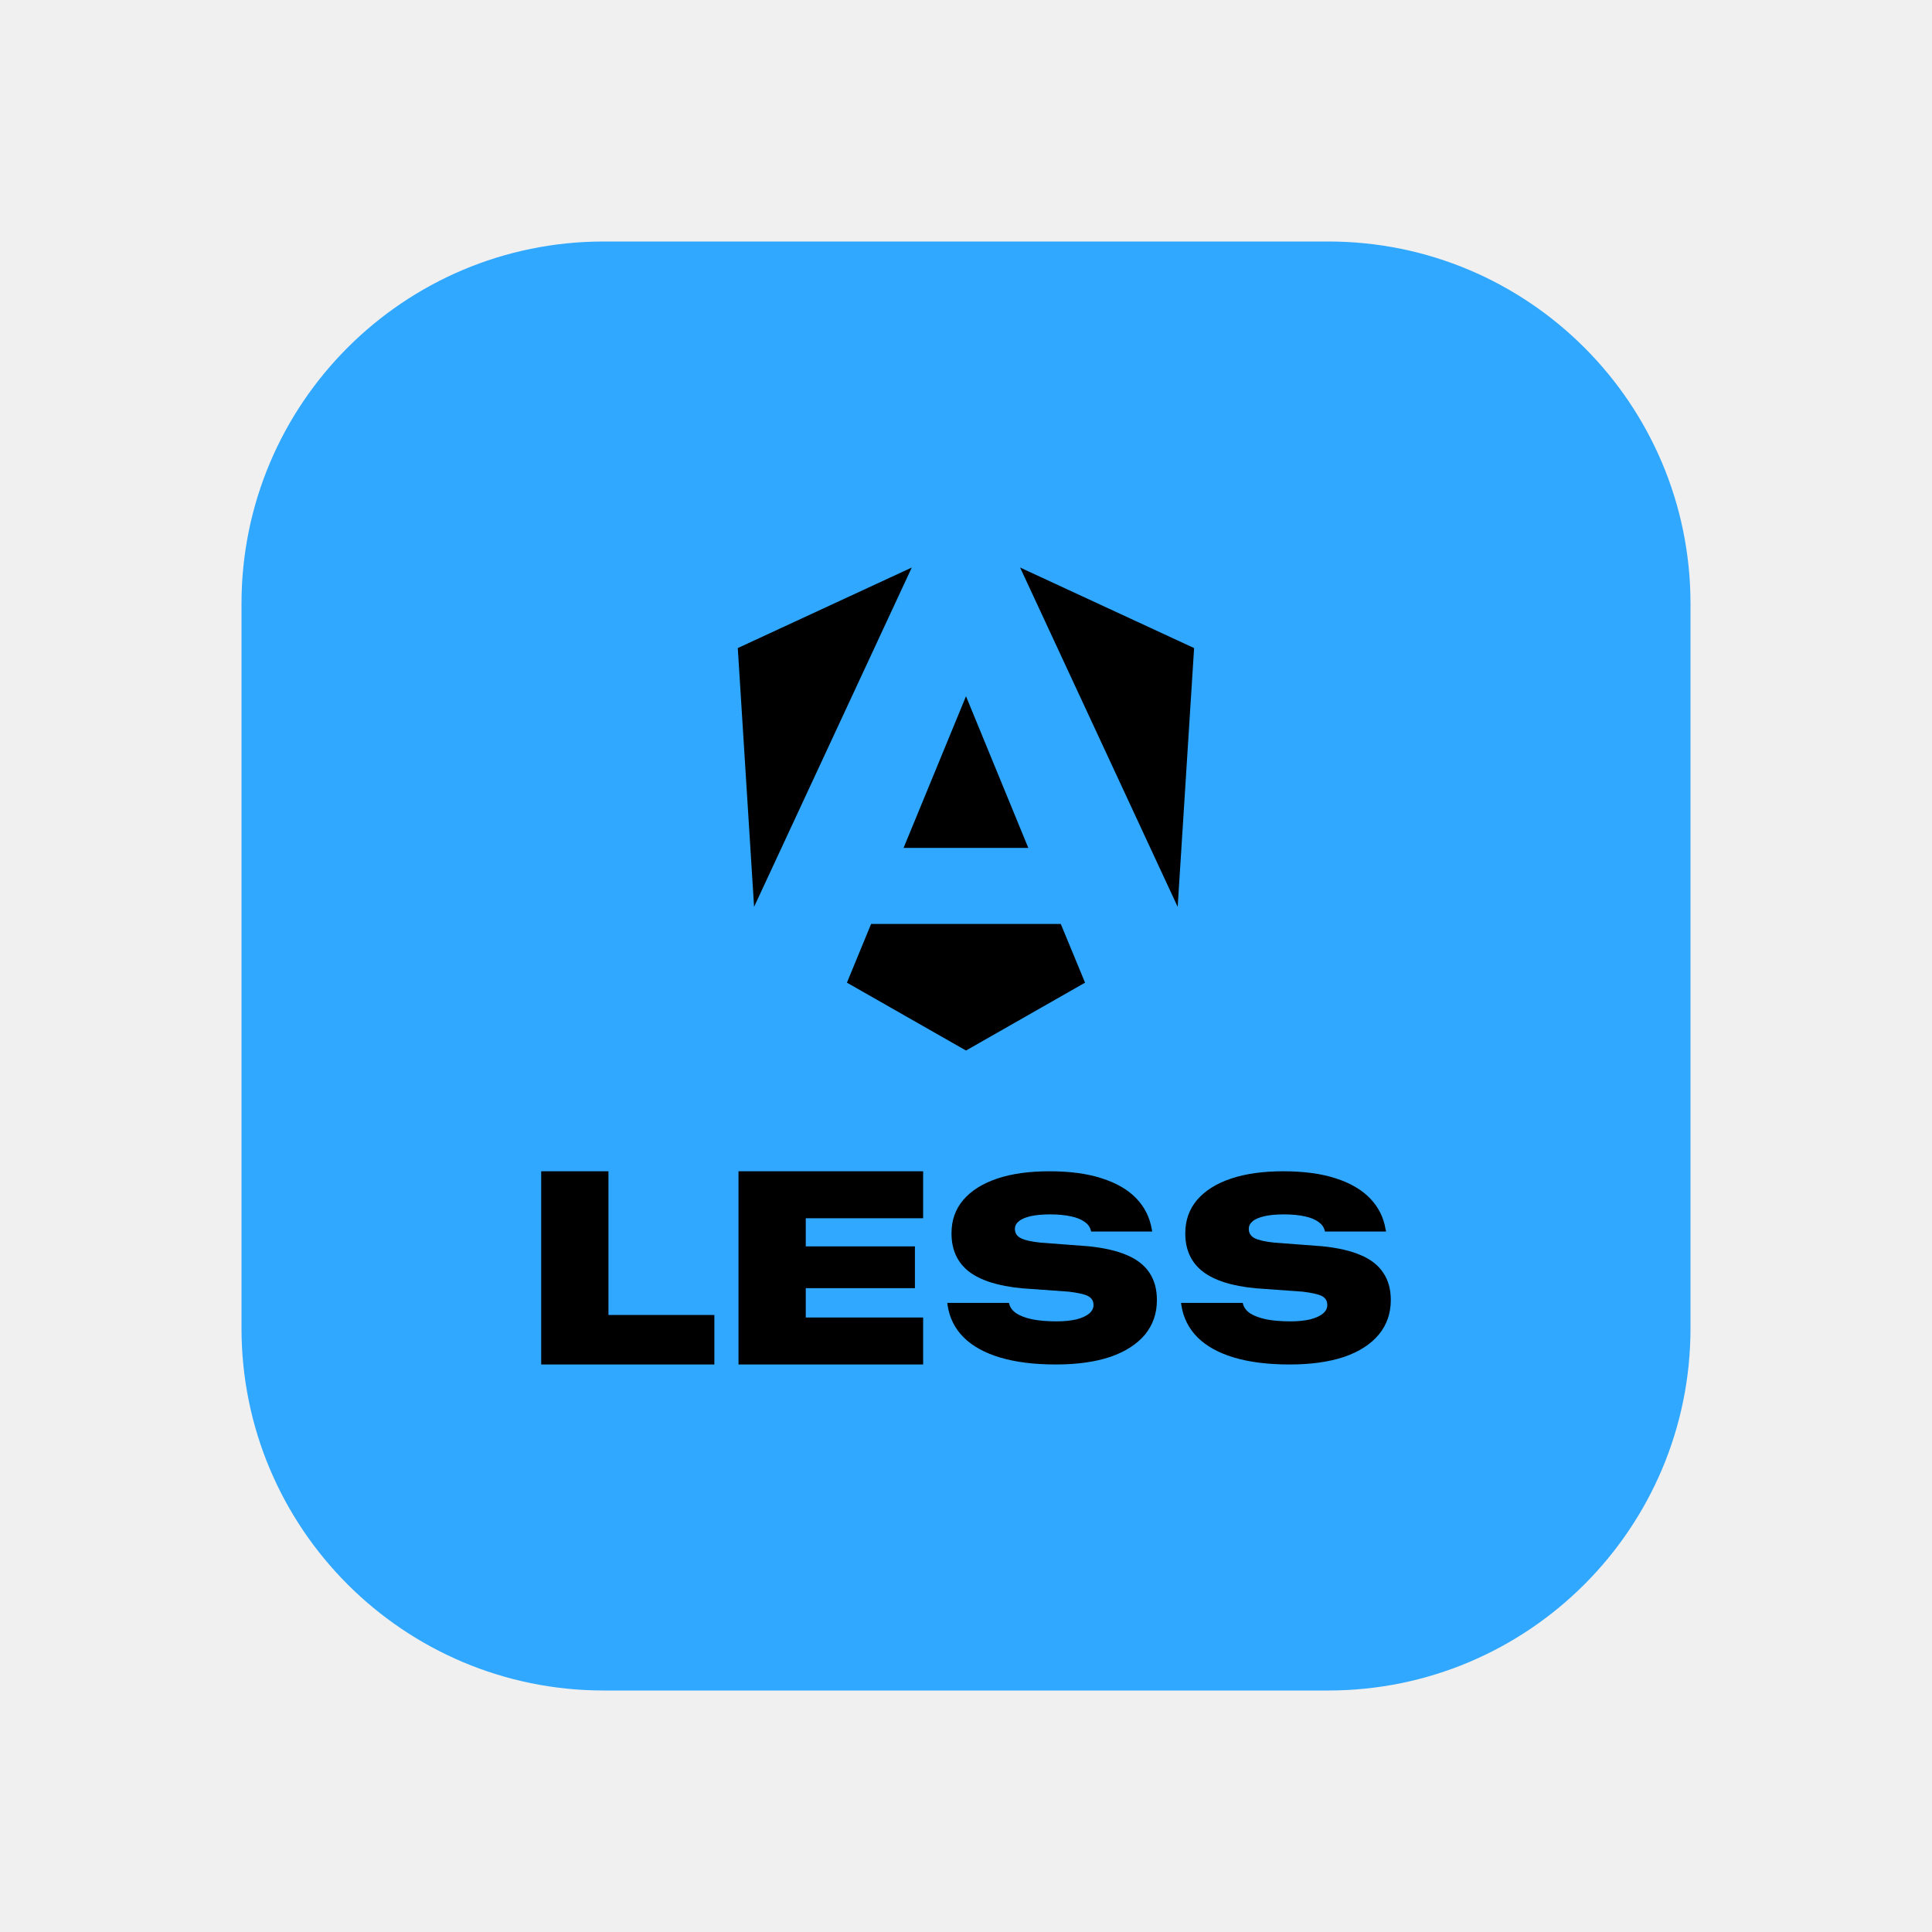
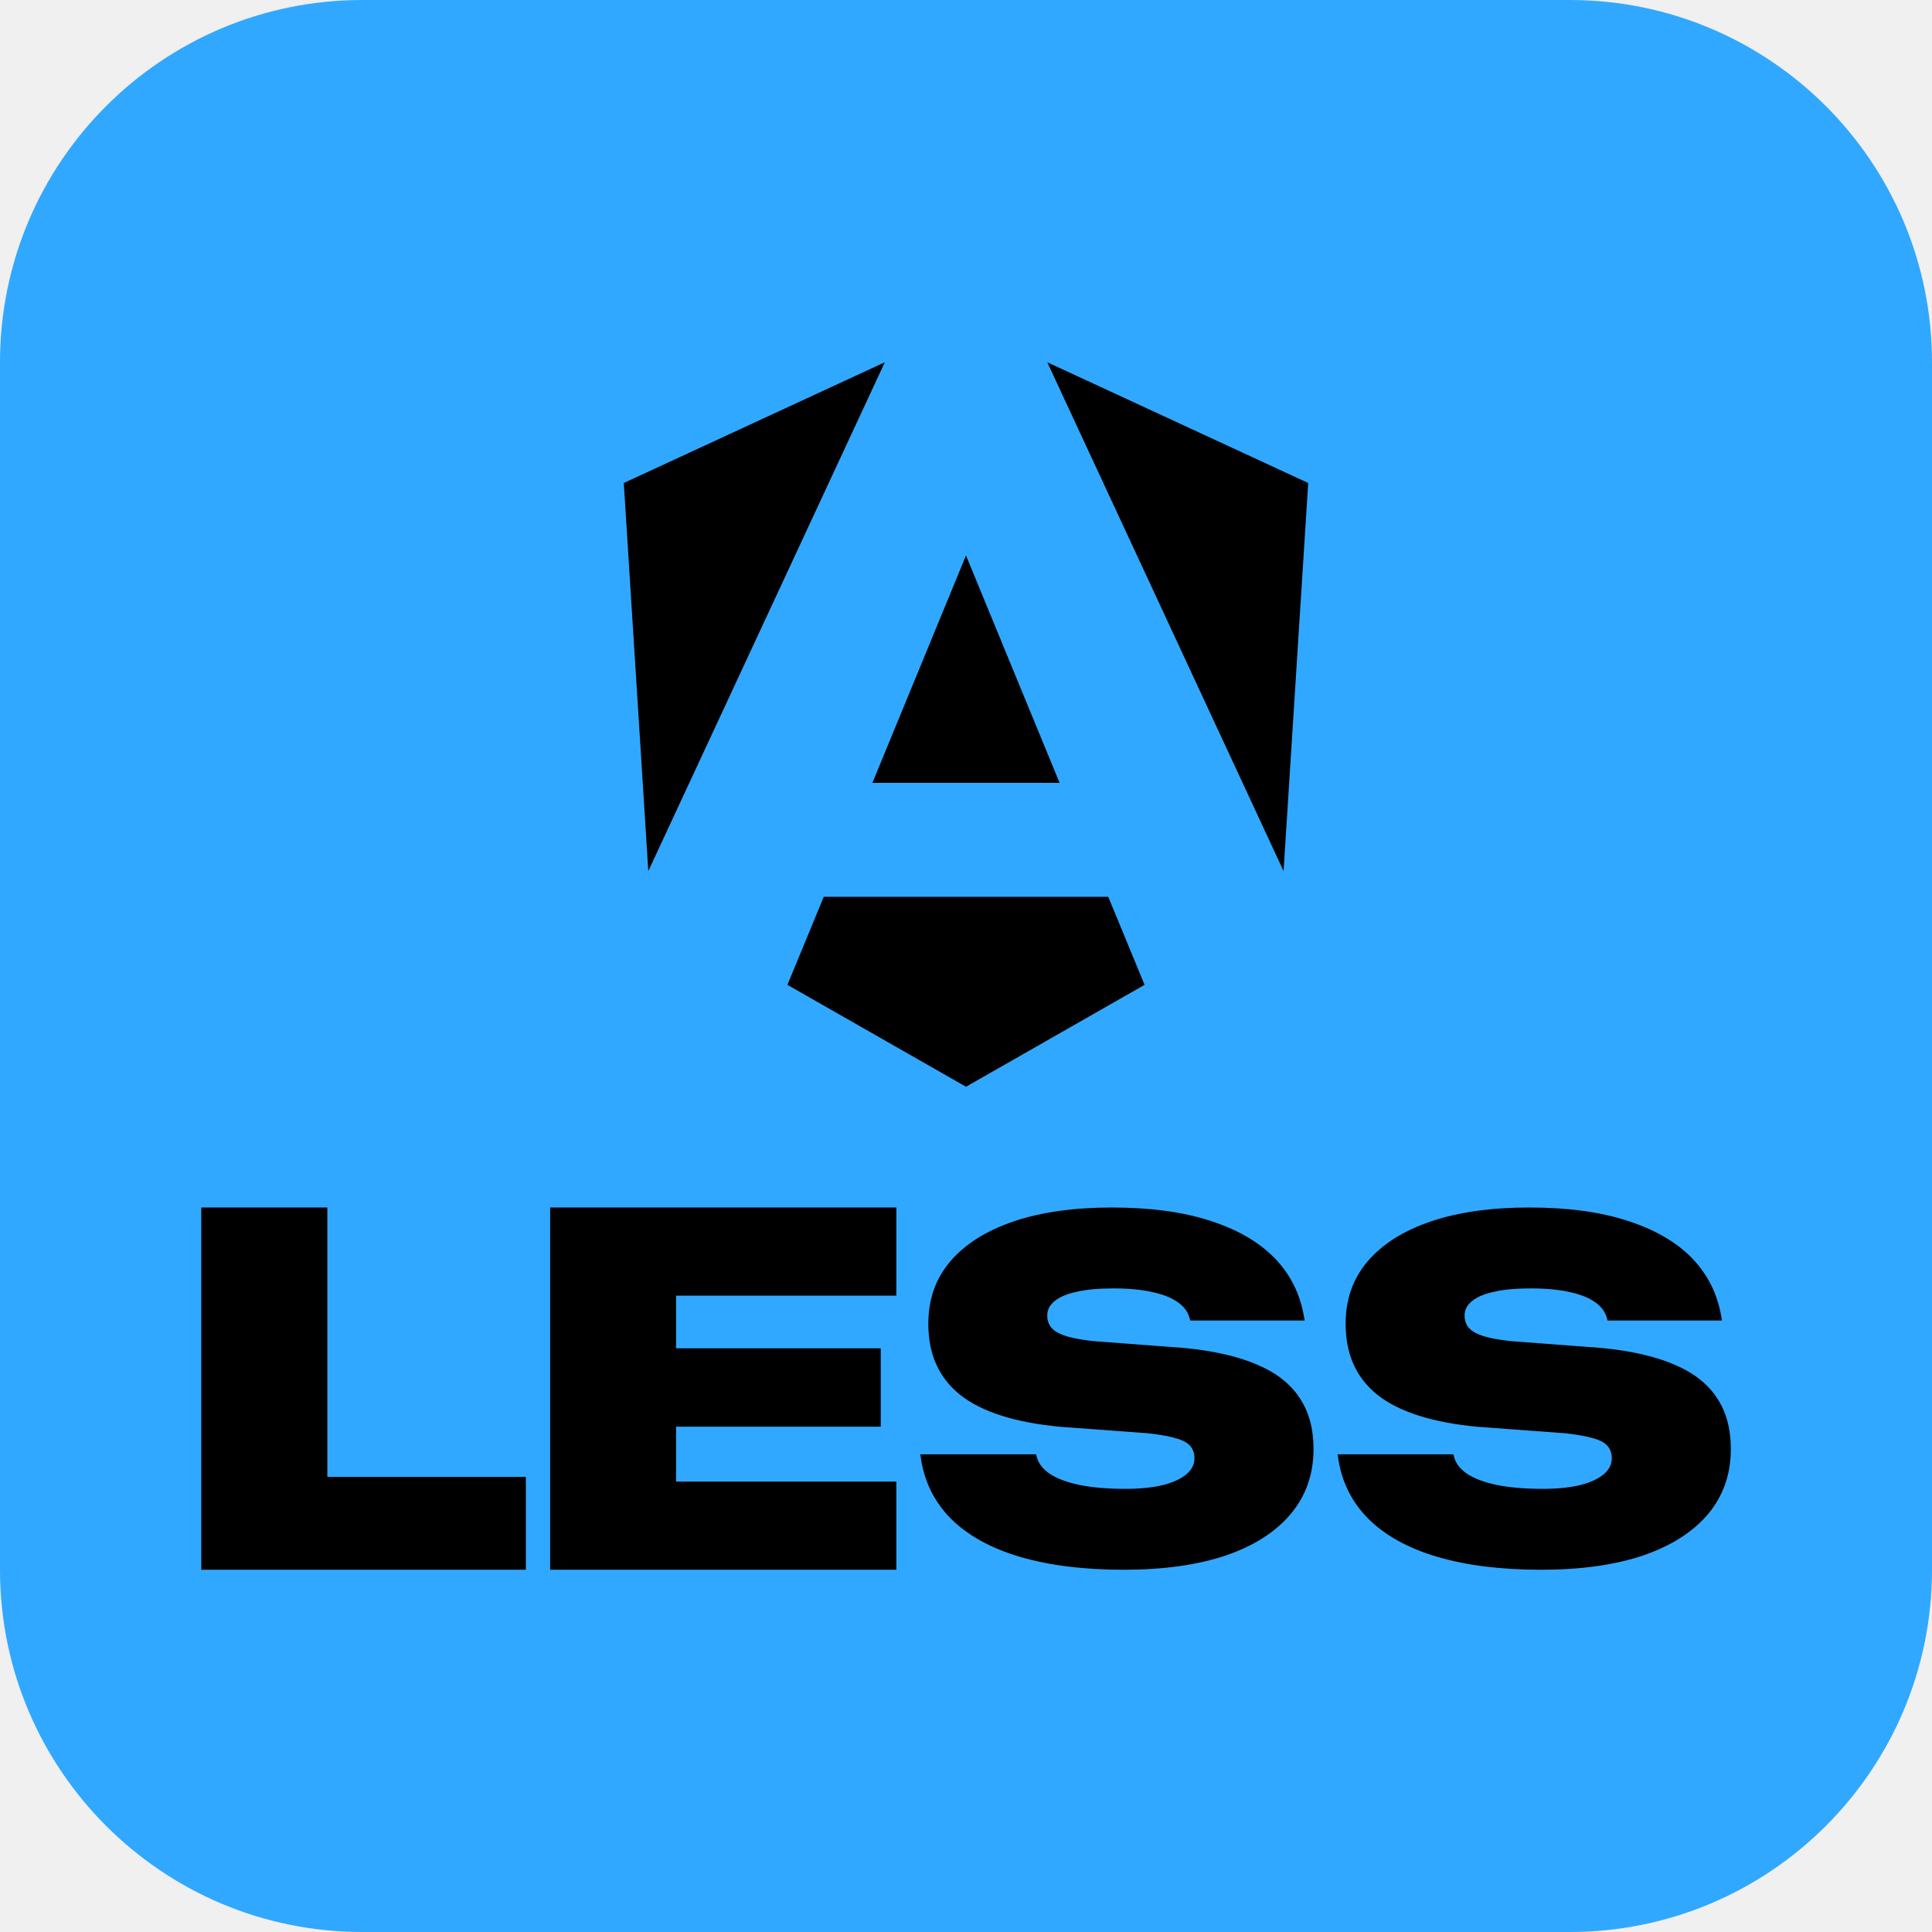
<svg xmlns="http://www.w3.org/2000/svg" width="16" height="16" viewBox="0 0 16 16" fill="none">
-   <rect x="2" y="2" width="12" height="12" rx="3" fill="#31A8FF" />
-   <path d="M9.889 5.367L9.753 7.51L8.448 4.7L9.889 5.367ZM8.986 8.138L8 8.7L7.014 8.138L7.214 7.652H8.785L8.986 8.138ZM8 5.766L8.516 7.022H7.483L8 5.766ZM6.245 7.51L6.11 5.367L7.551 4.7L6.245 7.51Z" fill="black" />
-   <path d="M4.482 11.3V9.7H5.039V10.89H5.916V11.3H4.482Z" fill="black" />
-   <path d="M6.116 11.3V9.7H7.645V10.089H6.673V10.322H7.577V10.668H6.673V10.911H7.645V11.3H6.116Z" fill="black" />
-   <path d="M8.744 11.3C8.566 11.3 8.413 11.281 8.285 11.243C8.156 11.205 8.055 11.149 7.981 11.076C7.907 11.002 7.862 10.912 7.847 10.806L7.845 10.79H8.356L8.358 10.798C8.365 10.828 8.384 10.854 8.416 10.876C8.448 10.897 8.492 10.914 8.548 10.926C8.604 10.937 8.671 10.943 8.751 10.943C8.814 10.943 8.868 10.937 8.913 10.927C8.959 10.915 8.994 10.9 9.019 10.879C9.043 10.859 9.056 10.835 9.056 10.808V10.807C9.056 10.773 9.04 10.749 9.01 10.733C8.98 10.718 8.927 10.706 8.851 10.697L8.462 10.669C8.264 10.65 8.117 10.603 8.021 10.528C7.927 10.453 7.88 10.348 7.88 10.215V10.213C7.88 10.106 7.912 10.014 7.977 9.938C8.042 9.861 8.136 9.802 8.257 9.761C8.378 9.72 8.523 9.7 8.691 9.7C8.859 9.7 9.003 9.719 9.123 9.758C9.244 9.796 9.339 9.851 9.409 9.923C9.479 9.995 9.522 10.082 9.539 10.182L9.542 10.199H9.037L9.034 10.191C9.027 10.161 9.009 10.137 8.981 10.118C8.953 10.098 8.916 10.083 8.868 10.073C8.821 10.063 8.764 10.057 8.698 10.057C8.633 10.057 8.578 10.062 8.535 10.072C8.492 10.082 8.46 10.095 8.438 10.114C8.416 10.131 8.405 10.152 8.405 10.177V10.178C8.405 10.212 8.421 10.237 8.454 10.254C8.487 10.271 8.542 10.283 8.618 10.291L9.014 10.321C9.142 10.334 9.248 10.358 9.332 10.394C9.415 10.429 9.478 10.478 9.519 10.54C9.56 10.601 9.581 10.677 9.581 10.766V10.767C9.581 10.877 9.548 10.972 9.482 11.053C9.415 11.132 9.32 11.194 9.195 11.237C9.07 11.279 8.92 11.3 8.744 11.3Z" fill="black" />
-   <path d="M10.68 11.3C10.502 11.3 10.35 11.281 10.221 11.243C10.093 11.205 9.992 11.149 9.918 11.076C9.844 11.002 9.799 10.912 9.783 10.806L9.781 10.79H10.292L10.294 10.798C10.301 10.828 10.321 10.854 10.352 10.876C10.385 10.897 10.429 10.914 10.485 10.926C10.54 10.937 10.608 10.943 10.688 10.943C10.75 10.943 10.804 10.937 10.849 10.927C10.895 10.915 10.93 10.9 10.955 10.879C10.98 10.859 10.992 10.835 10.992 10.808V10.807C10.992 10.773 10.977 10.749 10.947 10.733C10.916 10.718 10.864 10.706 10.788 10.697L10.399 10.669C10.2 10.65 10.053 10.603 9.958 10.528C9.863 10.453 9.816 10.348 9.816 10.215V10.213C9.816 10.106 9.849 10.014 9.913 9.938C9.979 9.861 10.072 9.802 10.194 9.761C10.315 9.72 10.46 9.7 10.627 9.7C10.796 9.7 10.94 9.719 11.06 9.758C11.18 9.796 11.275 9.851 11.345 9.923C11.415 9.995 11.459 10.082 11.475 10.182L11.479 10.199H10.973L10.971 10.191C10.963 10.161 10.945 10.137 10.917 10.118C10.889 10.098 10.852 10.083 10.805 10.073C10.758 10.063 10.701 10.057 10.635 10.057C10.569 10.057 10.515 10.062 10.472 10.072C10.429 10.082 10.396 10.095 10.374 10.114C10.353 10.131 10.342 10.152 10.342 10.177V10.178C10.342 10.212 10.358 10.237 10.39 10.254C10.424 10.271 10.478 10.283 10.554 10.291L10.951 10.321C11.079 10.334 11.184 10.358 11.268 10.394C11.352 10.429 11.414 10.478 11.455 10.54C11.497 10.601 11.518 10.677 11.518 10.766V10.767C11.518 10.877 11.485 10.972 11.418 11.053C11.352 11.132 11.257 11.194 11.132 11.237C11.007 11.279 10.856 11.3 10.68 11.3Z" fill="black" />
+   <g clip-path="url(#clip0_157_6059)">
+     <rect width="16" height="16" rx="3" fill="#31A8FF" />
+     <path d="M10.834 4L10.63 7.214L8.673 3L10.834 4ZM9.479 8.156L8 9L6.521 8.156L6.822 7.427H9.178L9.479 8.156ZM8 4.6L8.775 6.483H7.225L8 4.6ZM5.369 7.214L5.166 4L7.328 3L5.369 7.214Z" fill="black" />
+     <path d="M1.667 13V10H2.711V12.231H4.355V13H1.667Z" fill="black" />
+     <path d="M4.556 13V10H7.423V10.73H5.599V11.166H7.294V11.815H5.599V12.27H7.423V13H4.556Z" fill="black" />
+     <path d="M9.307 13C8.974 13 8.688 12.964 8.447 12.893C8.206 12.822 8.017 12.717 7.878 12.58C7.739 12.441 7.655 12.272 7.626 12.074L7.622 12.044H8.58L8.584 12.058C8.597 12.115 8.633 12.164 8.693 12.205C8.754 12.245 8.836 12.276 8.941 12.298C9.045 12.319 9.172 12.33 9.321 12.33C9.439 12.33 9.54 12.32 9.625 12.3C9.711 12.279 9.777 12.249 9.823 12.211C9.869 12.173 9.892 12.128 9.892 12.078V12.076C9.892 12.013 9.864 11.966 9.807 11.937C9.75 11.908 9.651 11.886 9.51 11.87L8.78 11.816C8.407 11.781 8.132 11.693 7.953 11.553C7.776 11.411 7.688 11.216 7.688 10.966V10.962C7.688 10.761 7.748 10.589 7.87 10.446C7.993 10.302 8.168 10.192 8.395 10.115C8.623 10.038 8.894 10 9.208 10C9.524 10 9.795 10.036 10.019 10.109C10.245 10.181 10.424 10.284 10.555 10.418C10.686 10.553 10.767 10.715 10.799 10.904L10.805 10.936H9.857L9.853 10.92C9.838 10.864 9.805 10.819 9.752 10.783C9.7 10.746 9.63 10.719 9.541 10.7C9.453 10.68 9.346 10.67 9.222 10.67C9.099 10.67 8.998 10.679 8.917 10.698C8.836 10.715 8.775 10.741 8.734 10.775C8.693 10.808 8.673 10.848 8.673 10.894V10.896C8.673 10.96 8.703 11.007 8.764 11.039C8.826 11.071 8.929 11.094 9.072 11.108L9.815 11.164C10.054 11.188 10.253 11.233 10.41 11.301C10.567 11.367 10.684 11.458 10.761 11.574C10.839 11.689 10.878 11.831 10.878 11.999V12.001C10.878 12.207 10.816 12.386 10.691 12.536C10.567 12.685 10.388 12.8 10.154 12.881C9.92 12.96 9.638 13 9.307 13Z" fill="black" />
+     <path d="M12.764 13C12.43 13 12.144 12.964 11.903 12.893C11.662 12.822 11.473 12.717 11.334 12.58C11.195 12.441 11.111 12.272 11.082 12.074L11.078 12.044H12.036L12.04 12.058C12.053 12.115 12.089 12.164 12.149 12.205C12.21 12.245 12.292 12.276 12.397 12.298C12.501 12.319 12.628 12.33 12.777 12.33C12.895 12.33 12.996 12.32 13.081 12.3C13.167 12.279 13.233 12.249 13.279 12.211C13.325 12.173 13.348 12.128 13.348 12.078V12.076C13.348 12.013 13.32 11.966 13.263 11.937C13.206 11.908 13.107 11.886 12.966 11.87L12.236 11.816C11.863 11.781 11.588 11.693 11.409 11.553C11.232 11.411 11.144 11.216 11.144 10.966V10.962C11.144 10.761 11.204 10.589 11.326 10.446C11.449 10.302 11.624 10.192 11.851 10.115C12.079 10.038 12.35 10 12.664 10C12.98 10 13.251 10.036 13.475 10.109C13.701 10.181 13.88 10.284 14.011 10.418C14.142 10.553 14.223 10.715 14.255 10.904L14.261 10.936H13.313L13.309 10.92C13.294 10.864 13.261 10.819 13.208 10.783C13.156 10.746 13.086 10.719 12.998 10.7C12.909 10.68 12.803 10.67 12.678 10.67C12.555 10.67 12.454 10.679 12.373 10.698C12.292 10.715 12.232 10.741 12.191 10.775C12.149 10.808 12.129 10.848 12.129 10.894V10.896C12.129 10.96 12.159 11.007 12.22 11.039C12.282 11.071 12.385 11.094 12.528 11.108L13.271 11.164C13.51 11.188 13.709 11.233 13.866 11.301C14.023 11.367 14.14 11.458 14.217 11.574C14.295 11.689 14.334 11.831 14.334 11.999V12.001C14.334 12.207 14.272 12.386 14.148 12.536C14.023 12.685 13.844 12.8 13.61 12.881C13.376 12.96 13.094 13 12.764 13Z" fill="black" />
+   </g>
+   <defs>
+     <clipPath id="clip0_157_6059">
+       <rect width="16" height="16" fill="white" />
+     </clipPath>
+   </defs>
</svg>
